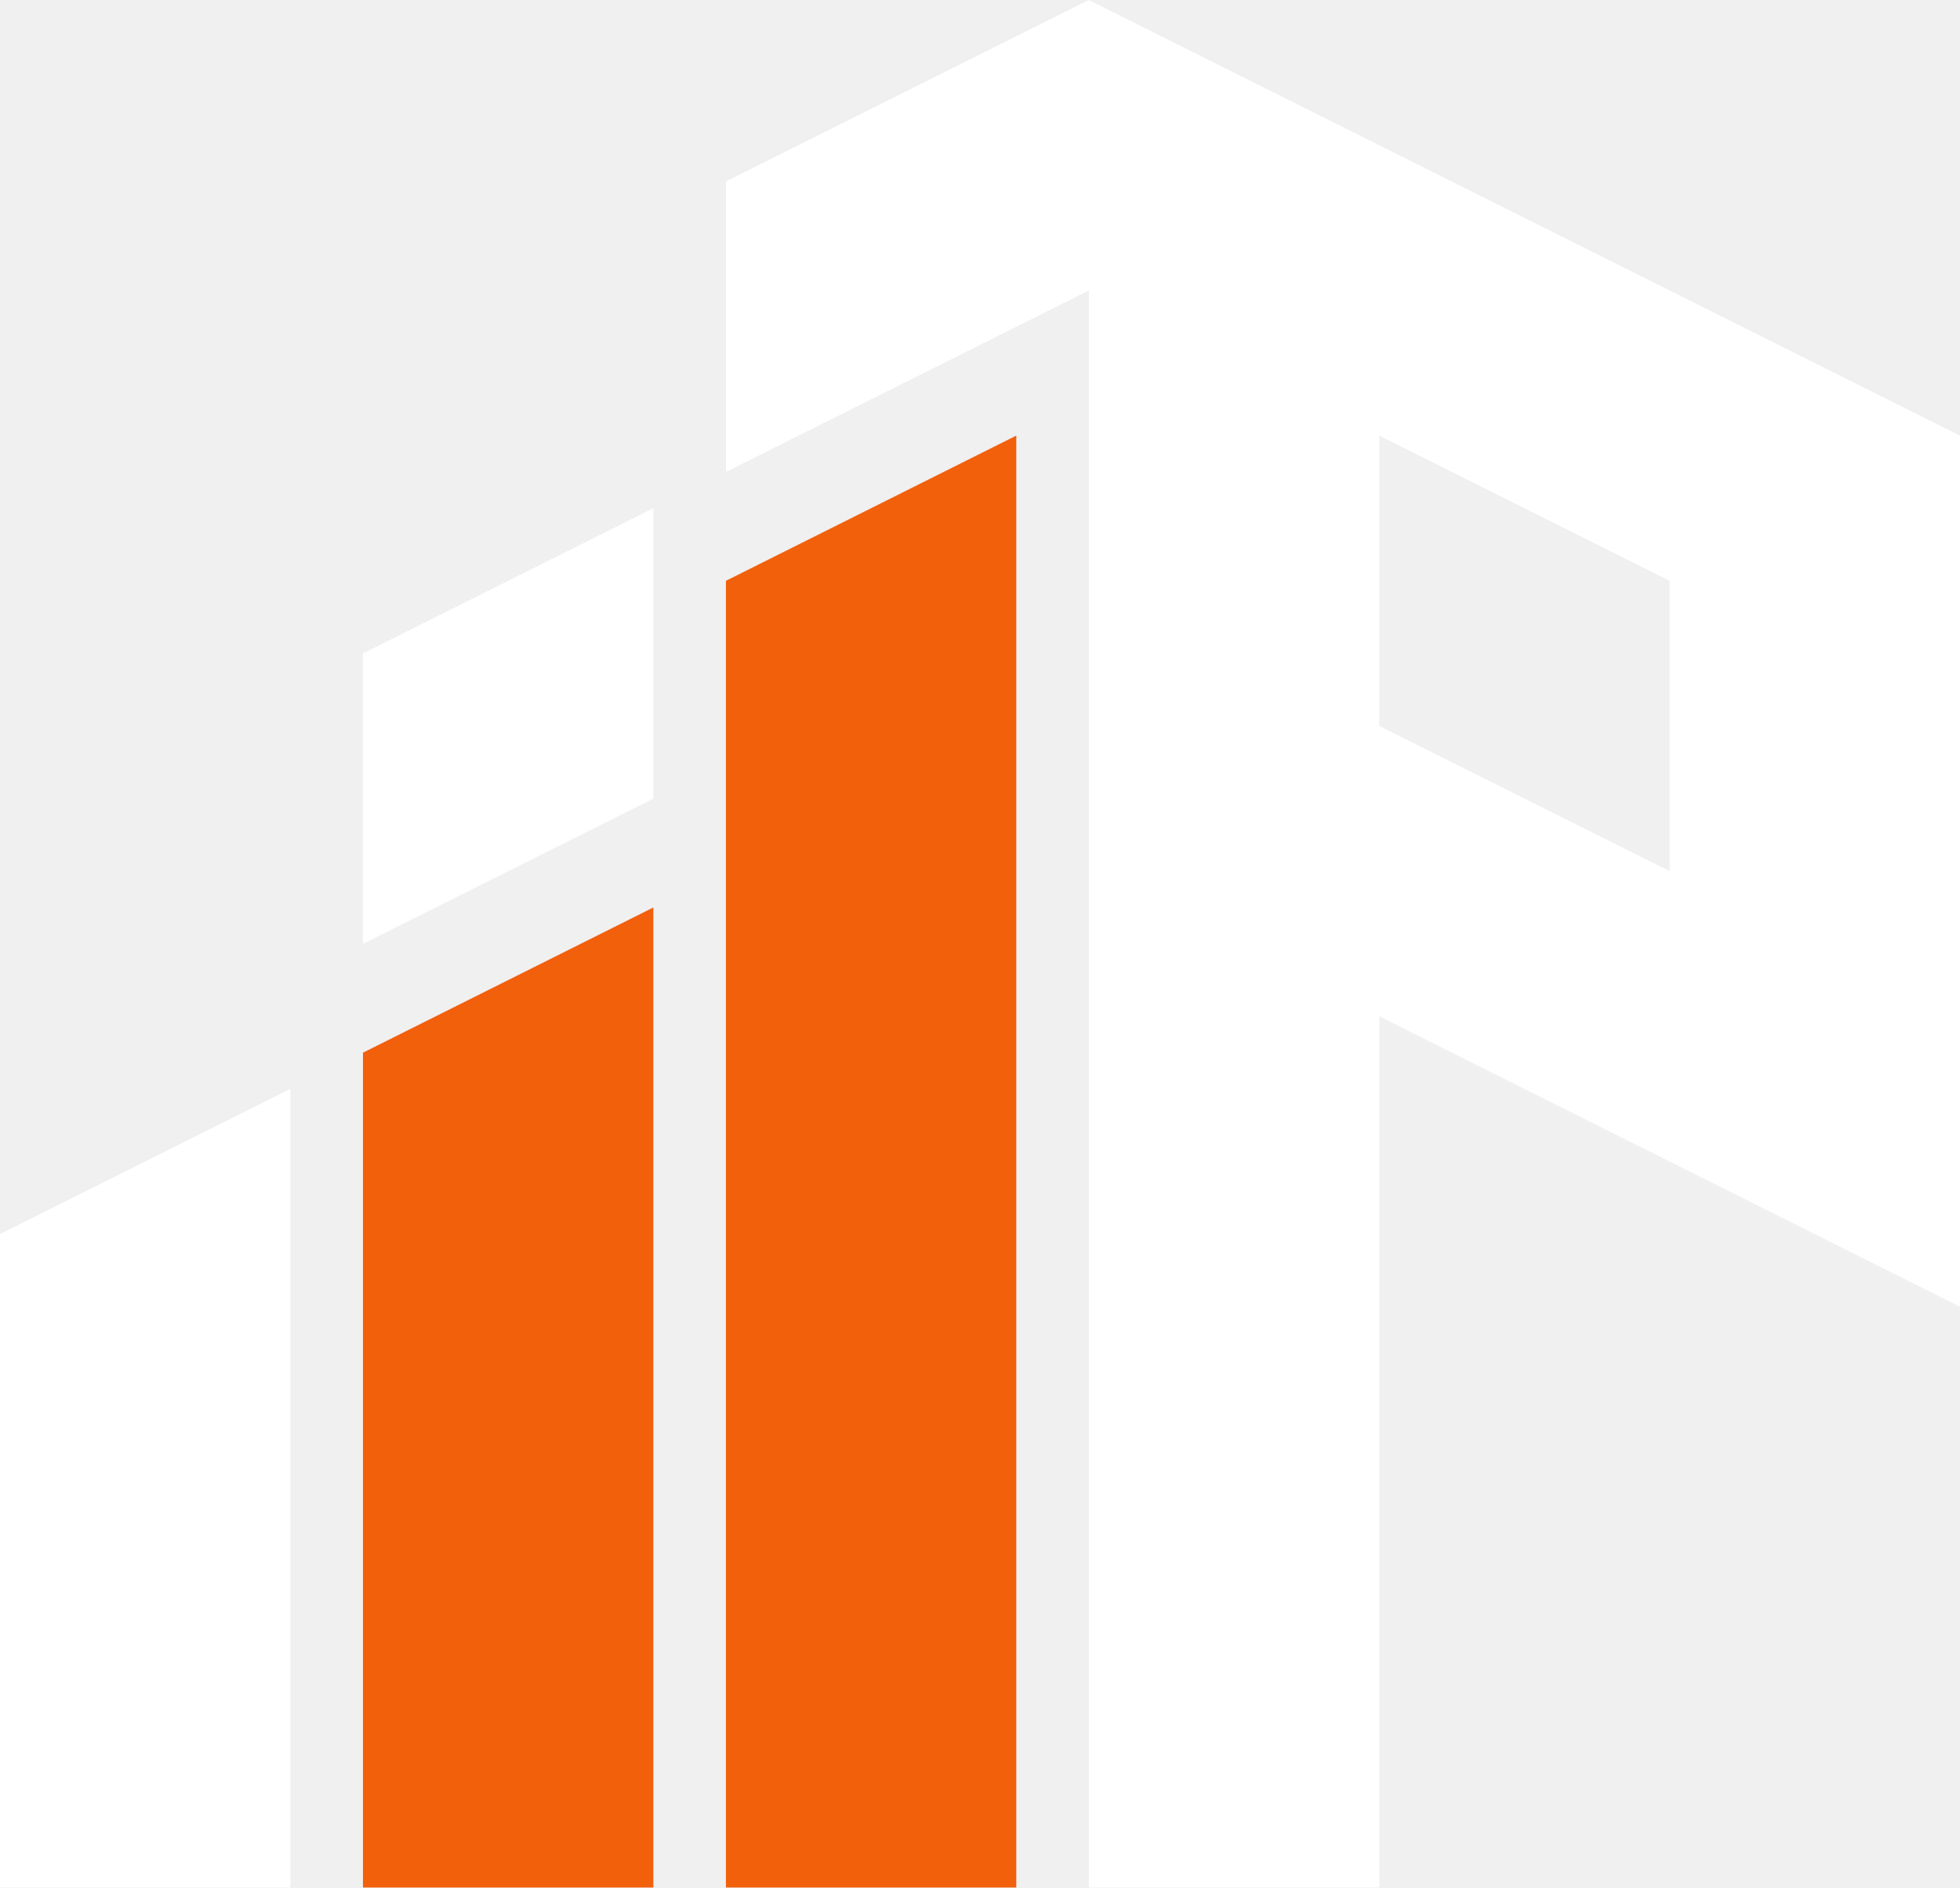
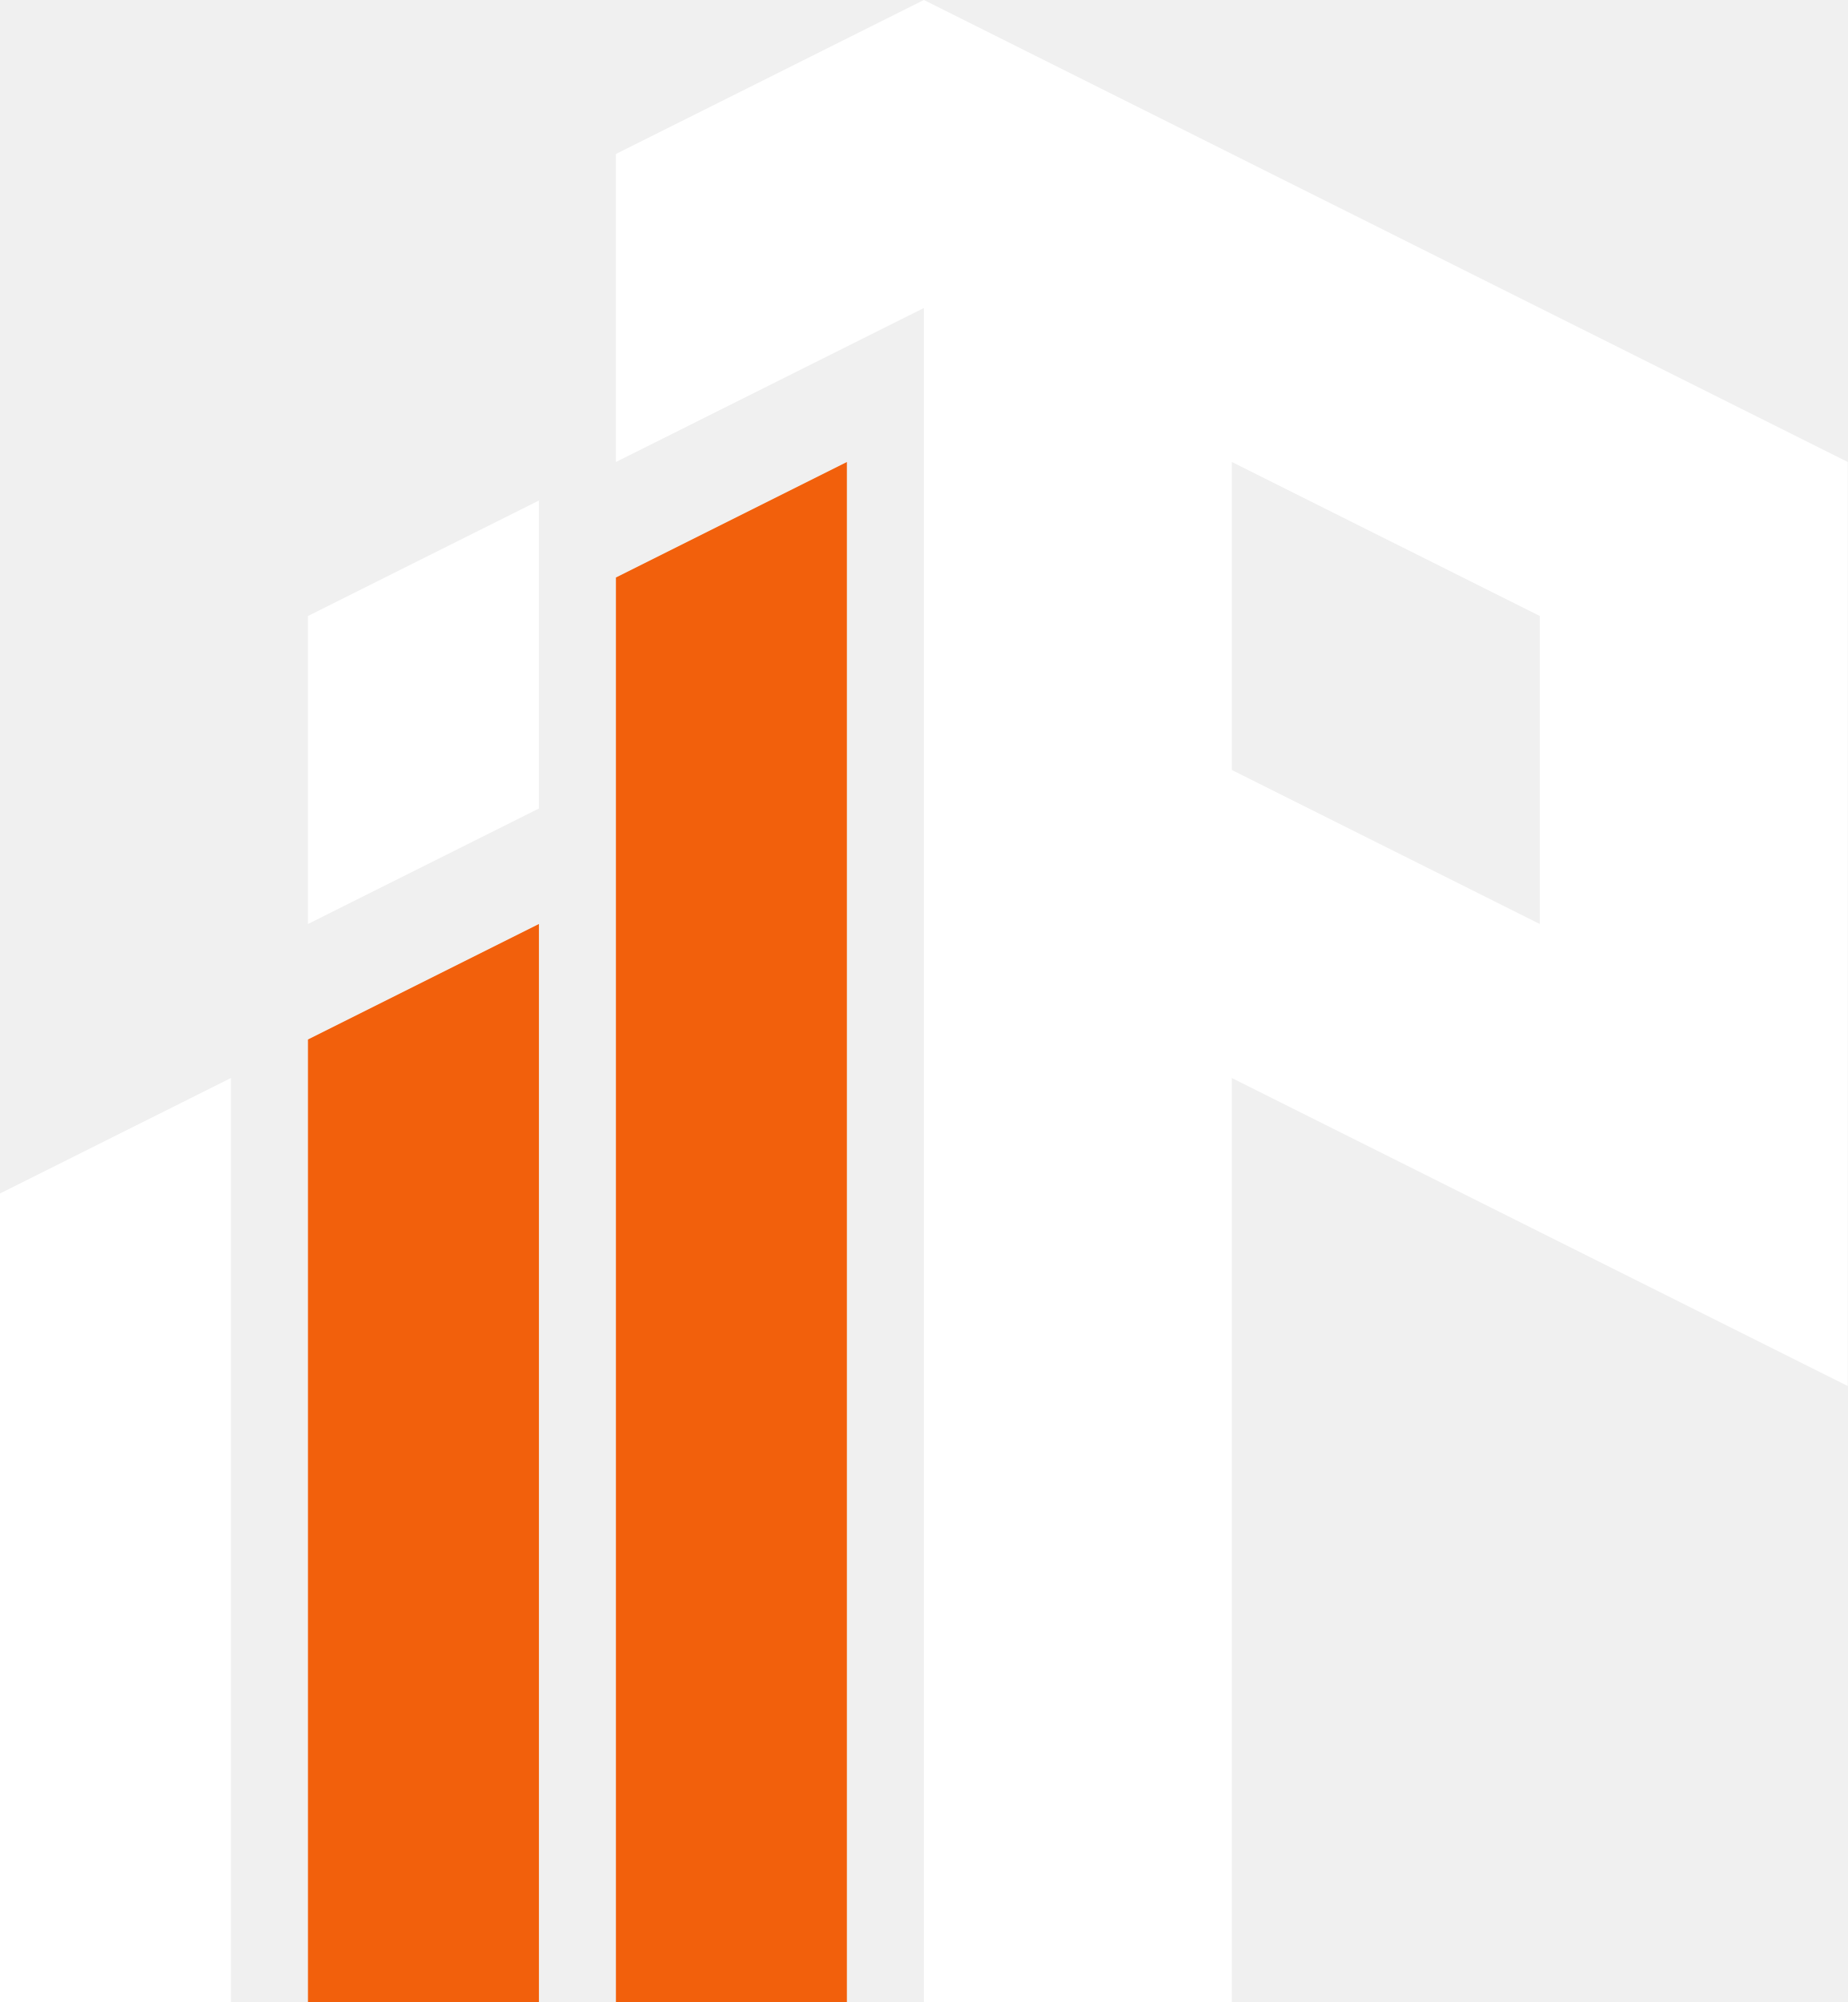
- <svg xmlns="http://www.w3.org/2000/svg" viewBox="0 0 216 208" width="216" height="208" role="img" aria-label="ProBuild Group">
-   <g transform="translate(0 0) scale(2) translate(4 -8)">
+ <svg xmlns="http://www.w3.org/2000/svg" viewBox="0 0 192 208" width="192" height="208" role="img" aria-label="ProBuild Group">
+   <g transform="translate(0 0) scale(2) translate(-8 -8)">
    <g fill="#F2600C">
-       <path d="M16 66L32 58V112H16Z" />
-       <path d="M36 40L52 32V112H36Z" />
+       <path d="M40 38L52 32L52 112L40 112Z" />
+       <path d="M24 62L36 56L36 112L24 112Z" />
    </g>
-     <path fill="#FFFFFF" fill-rule="evenodd" d="M36 18L56 8L104 32V80L72 64V112H56V24L36 34Z M72 32L88 40V56L72 48Z M-4 76L12 68V112H-4Z M16 44L32 36V52L16 60Z" />
+     <path fill="#FFFFFF" fill-rule="evenodd" d="M40 16L56 8L104 32L104 80L72 64L72 112L56 112L56 24L40 32Z M72 32L88 40L88 56L72 48Z M24 40L36 34L36 50L24 56Z M8 70L20 64L20 112L8 112Z" />
  </g>
</svg>
